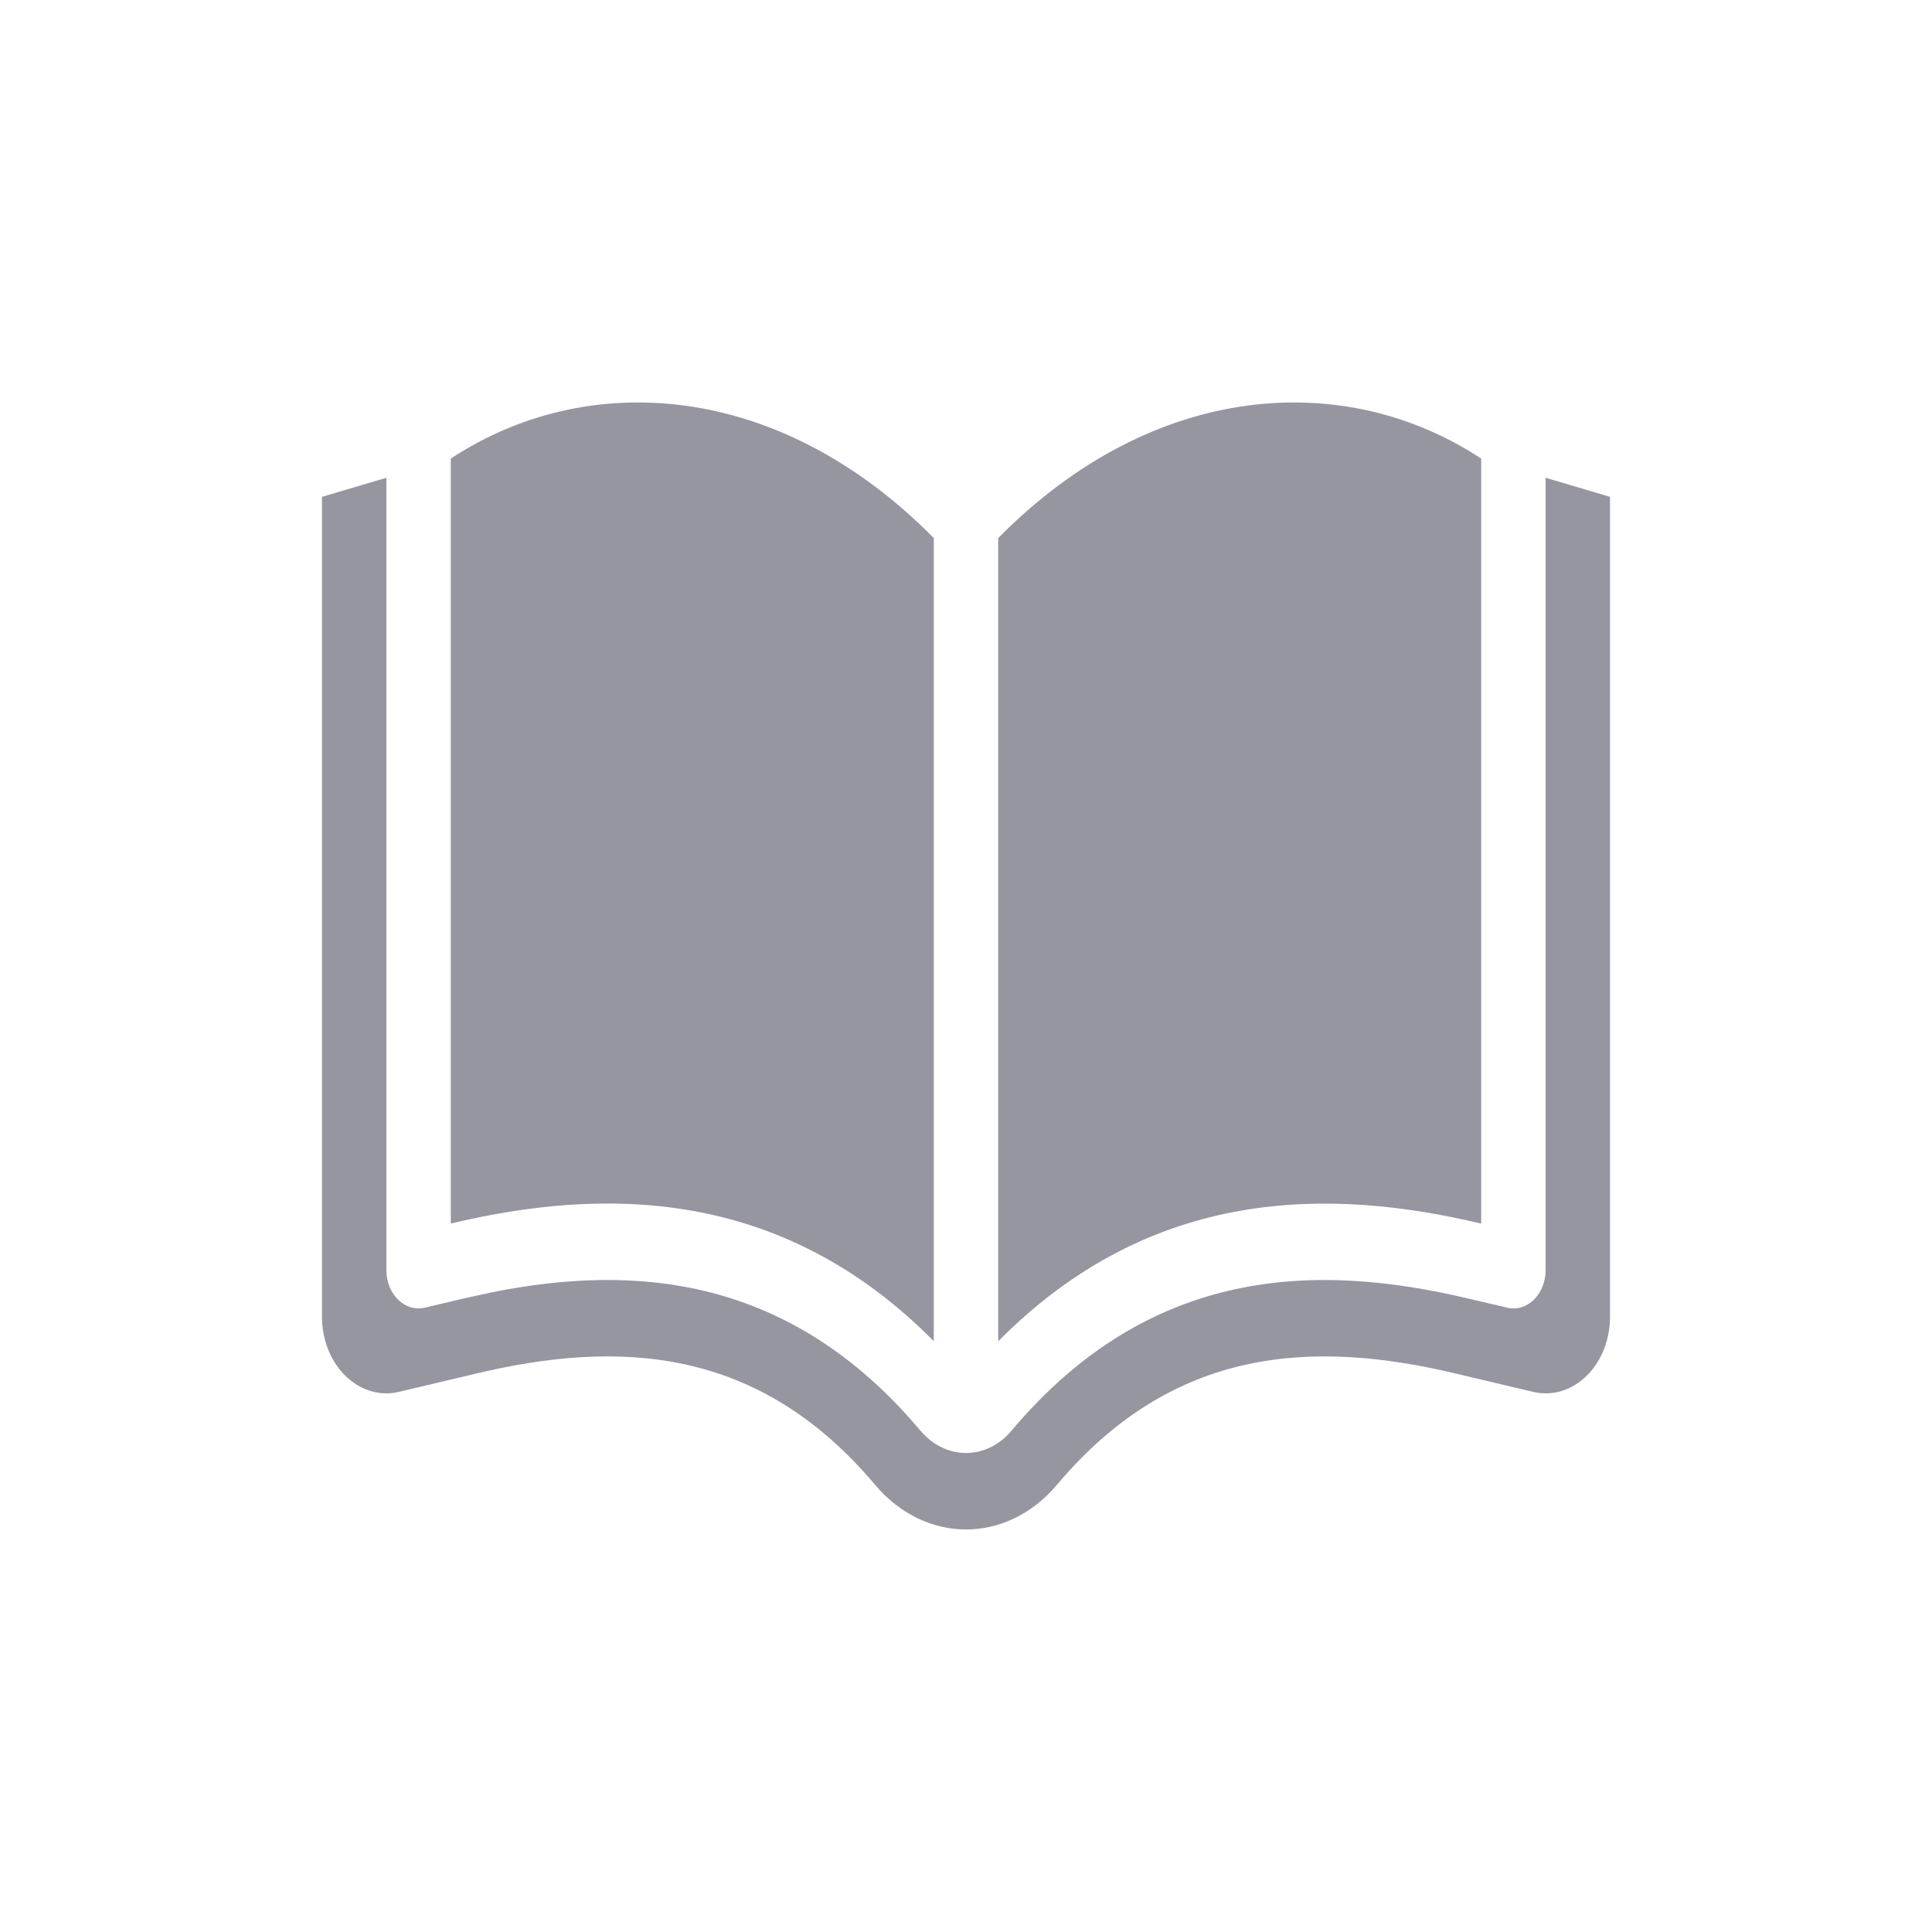
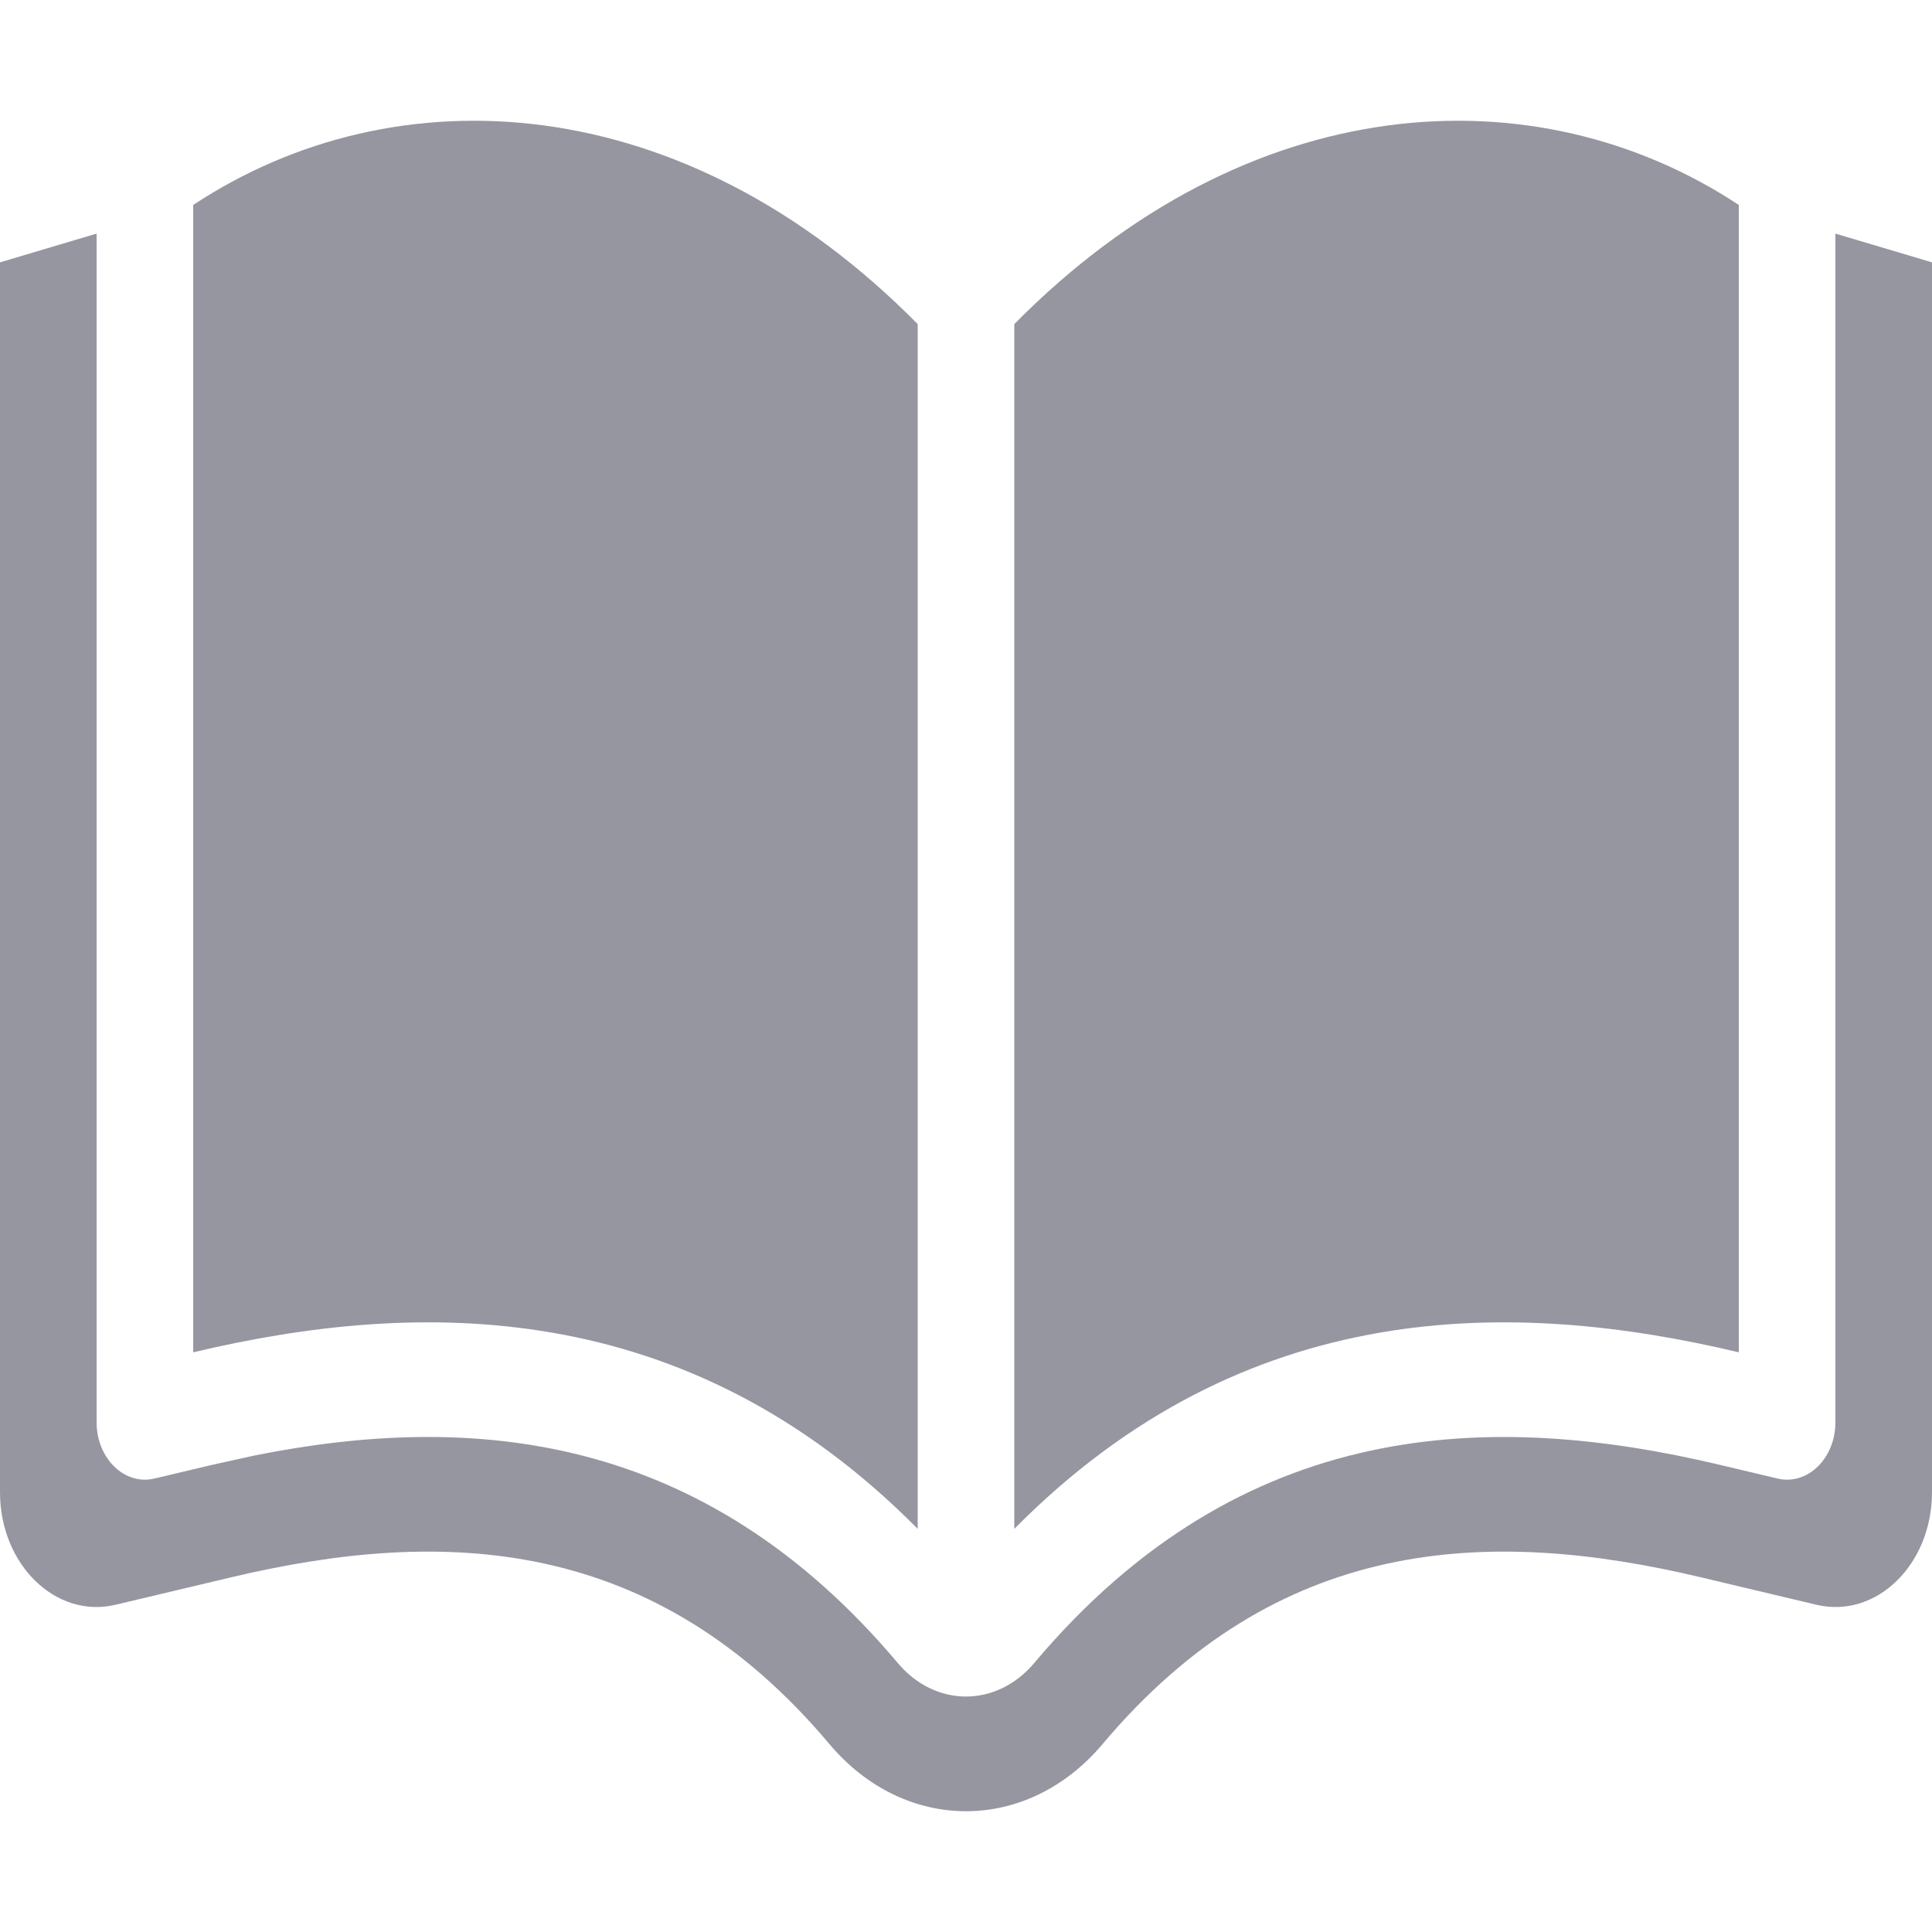
- <svg xmlns="http://www.w3.org/2000/svg" fill="none" viewBox="0 0 24 24">
-   <path fill="#9696a1" d="M20 6.172v10.186c0 .6-.462 1.05-.957.932l-.957-.227c-1.774-.422-3.507-.339-4.955 1.38-.624.742-1.638.742-2.262 0-1.448-1.719-3.18-1.802-4.955-1.38l-.957.227c-.495.117-.957-.332-.957-.932V6.172l.8-.237v9.844c0 .3.231.524.479.465l.478-.113.356-.078c1.791-.358 3.707-.199 5.321 1.719.313.37.82.37 1.132 0 1.722-2.046 3.787-2.09 5.677-1.64l.479.112c.247.06.478-.166.478-.465V5.935z" />
-   <path fill="#9696a1" d="M5.6 5.697c1.682-1.11 4.063-.975 6 .987v9.977c-1.914-1.935-4.132-1.906-6-1.462zm6.8.987c1.937-1.962 4.318-2.097 6-.987V15.2c-1.868-.444-4.086-.473-6 1.462z" />
+ <svg xmlns="http://www.w3.org/2000/svg" width="24" height="24" viewBox="0 0 24 24" fill="none">
+   <path d="M24 3.259V18.537C24 19.436 23.307 20.111 22.565 19.935L21.13 19.594C18.468 18.962 15.868 19.086 13.697 21.665C12.76 22.778 11.24 22.778 10.303 21.665C8.132 19.086 5.532 18.962 2.871 19.594L1.435 19.935C0.693 20.111 5.86183e-05 19.436 0 18.537V3.259L1.2 2.902V17.668C1.2 18.117 1.547 18.455 1.918 18.367L2.635 18.197L3.17 18.079C5.856 17.543 8.73 17.781 11.152 20.658C11.62 21.214 12.38 21.214 12.848 20.658C15.432 17.589 18.529 17.523 21.365 18.197L22.082 18.367C22.453 18.455 22.8 18.117 22.8 17.668V2.902L24 3.259Z" fill="#9696A1" />
+   <path d="M2.4 2.546C4.923 0.881 8.495 1.084 11.4 4.026V18.992C8.529 16.09 5.203 16.133 2.4 16.799V2.546Z" fill="#9696A1" />
+   <path d="M12.6 4.026C15.505 1.084 19.077 0.881 21.6 2.546V16.799C18.797 16.133 15.471 16.09 12.6 18.992V4.026Z" fill="#9696A1" />
</svg>
